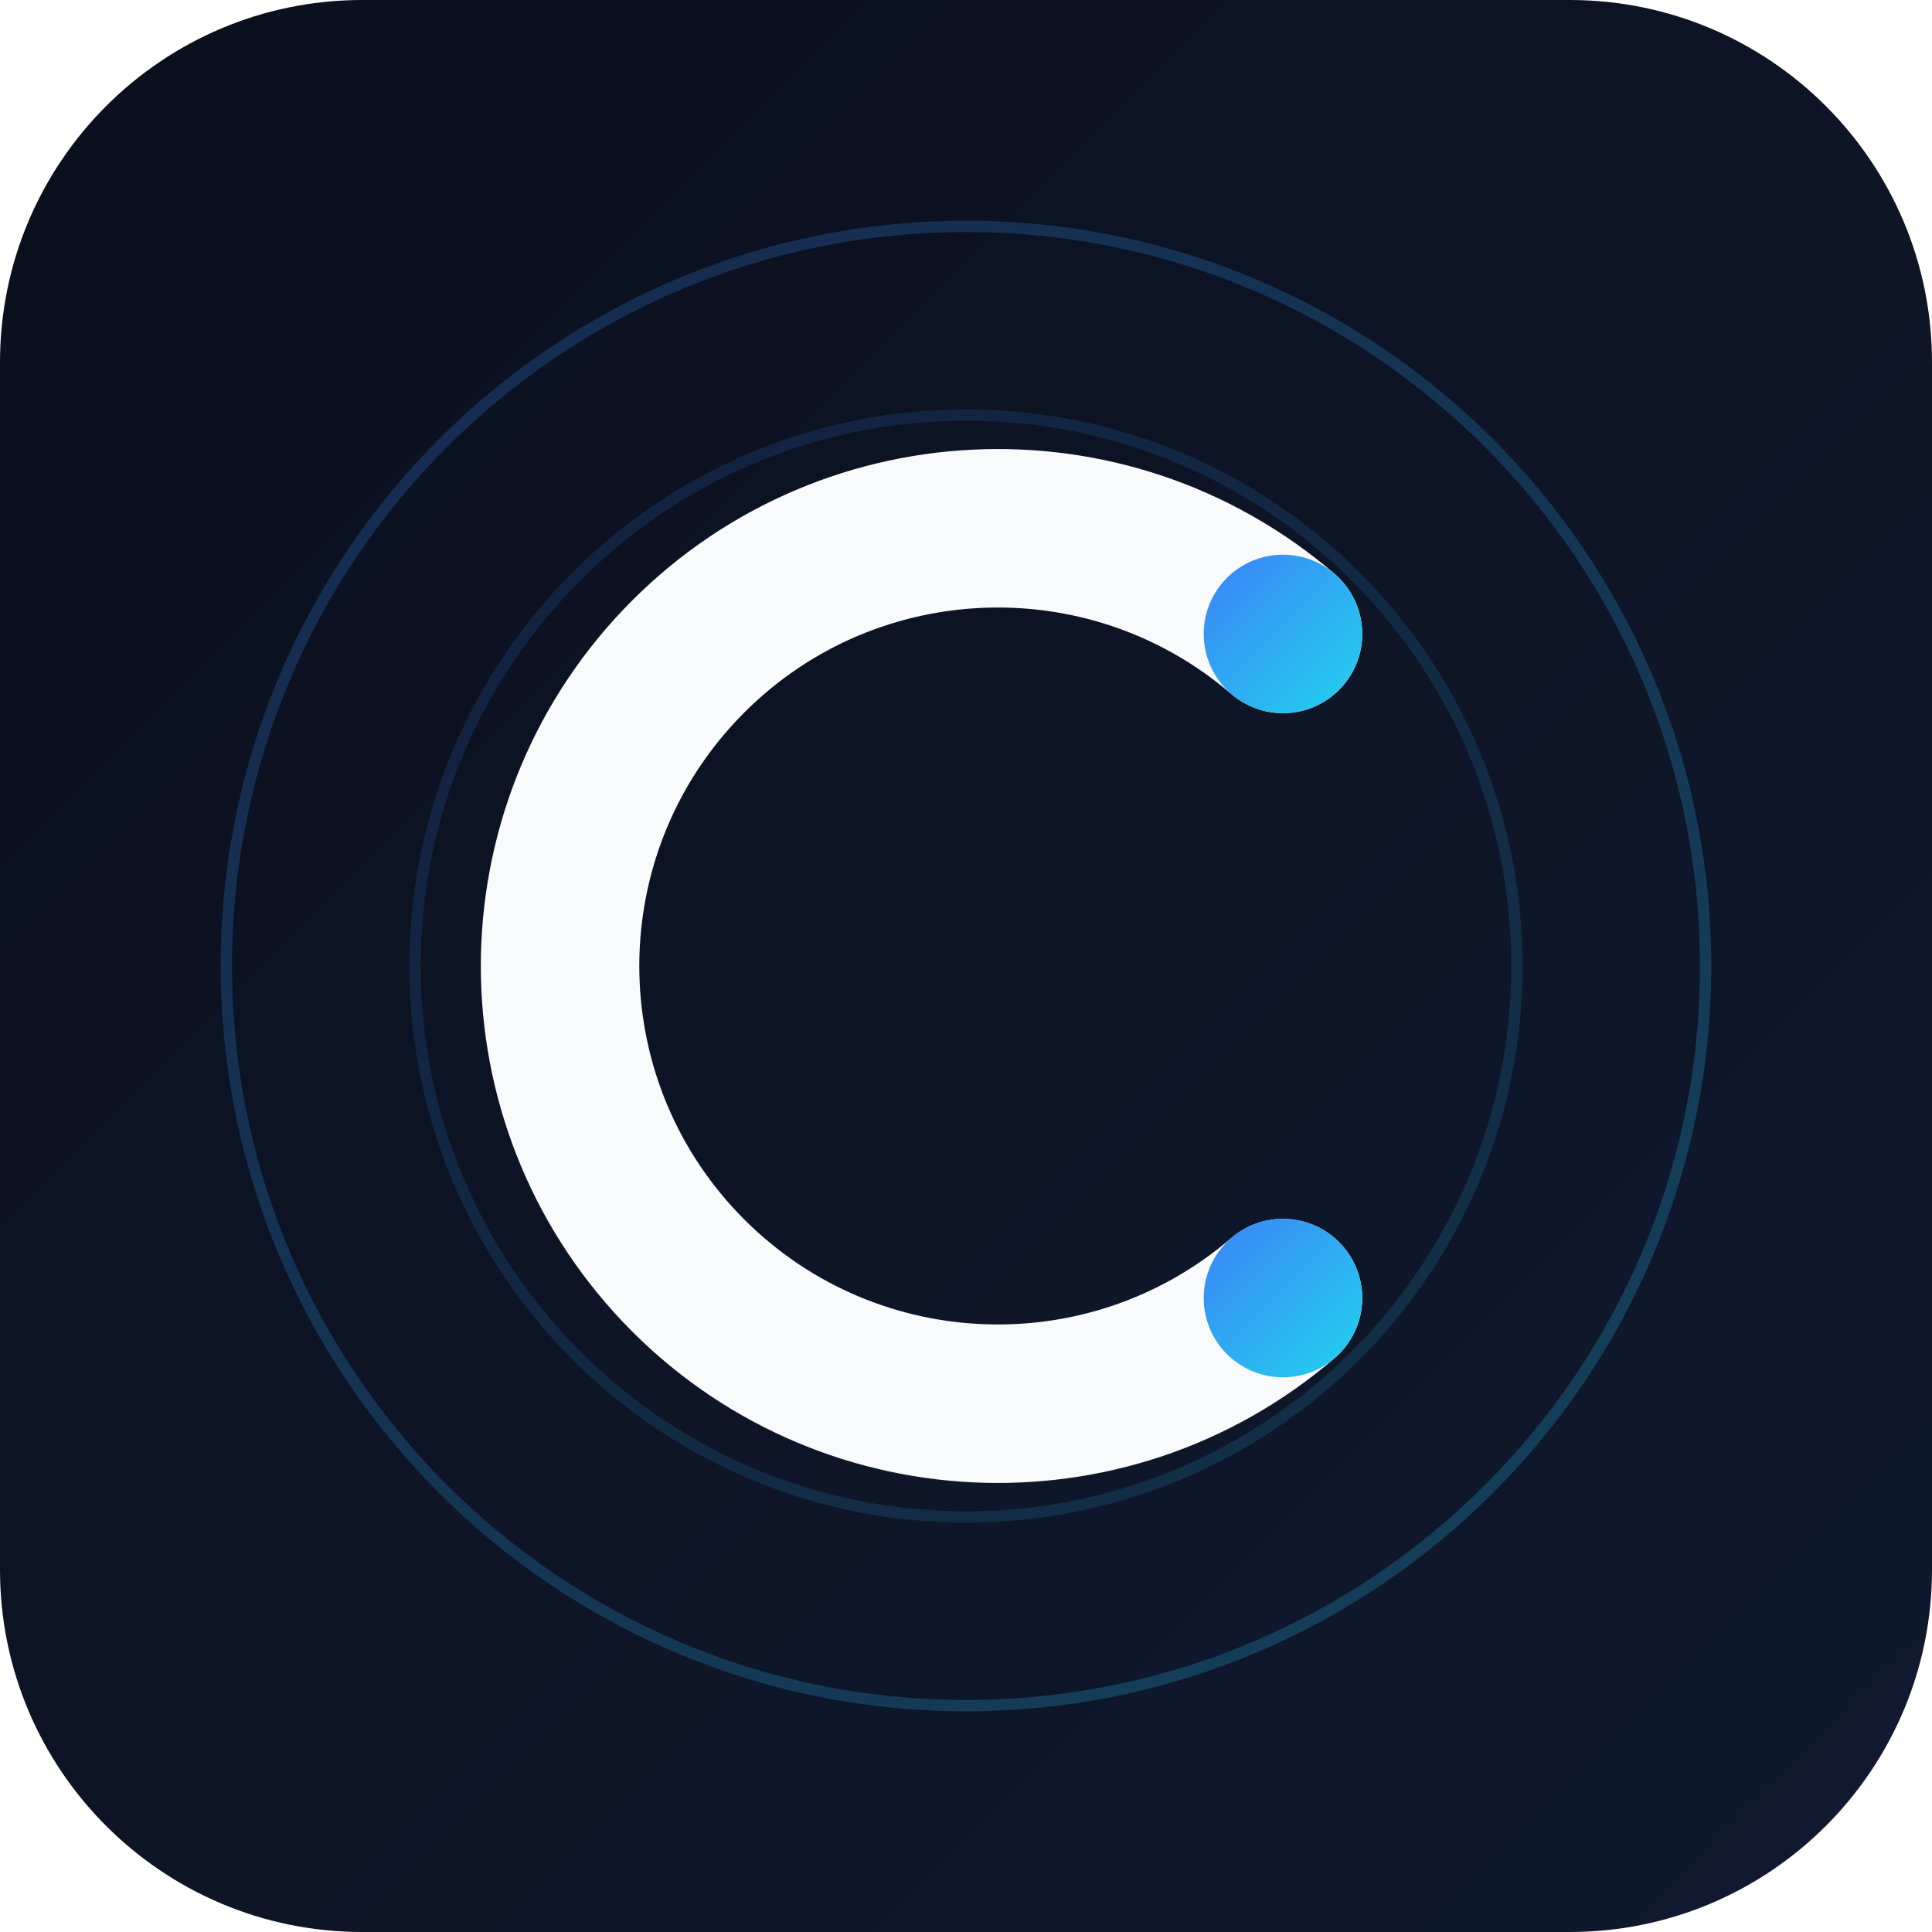
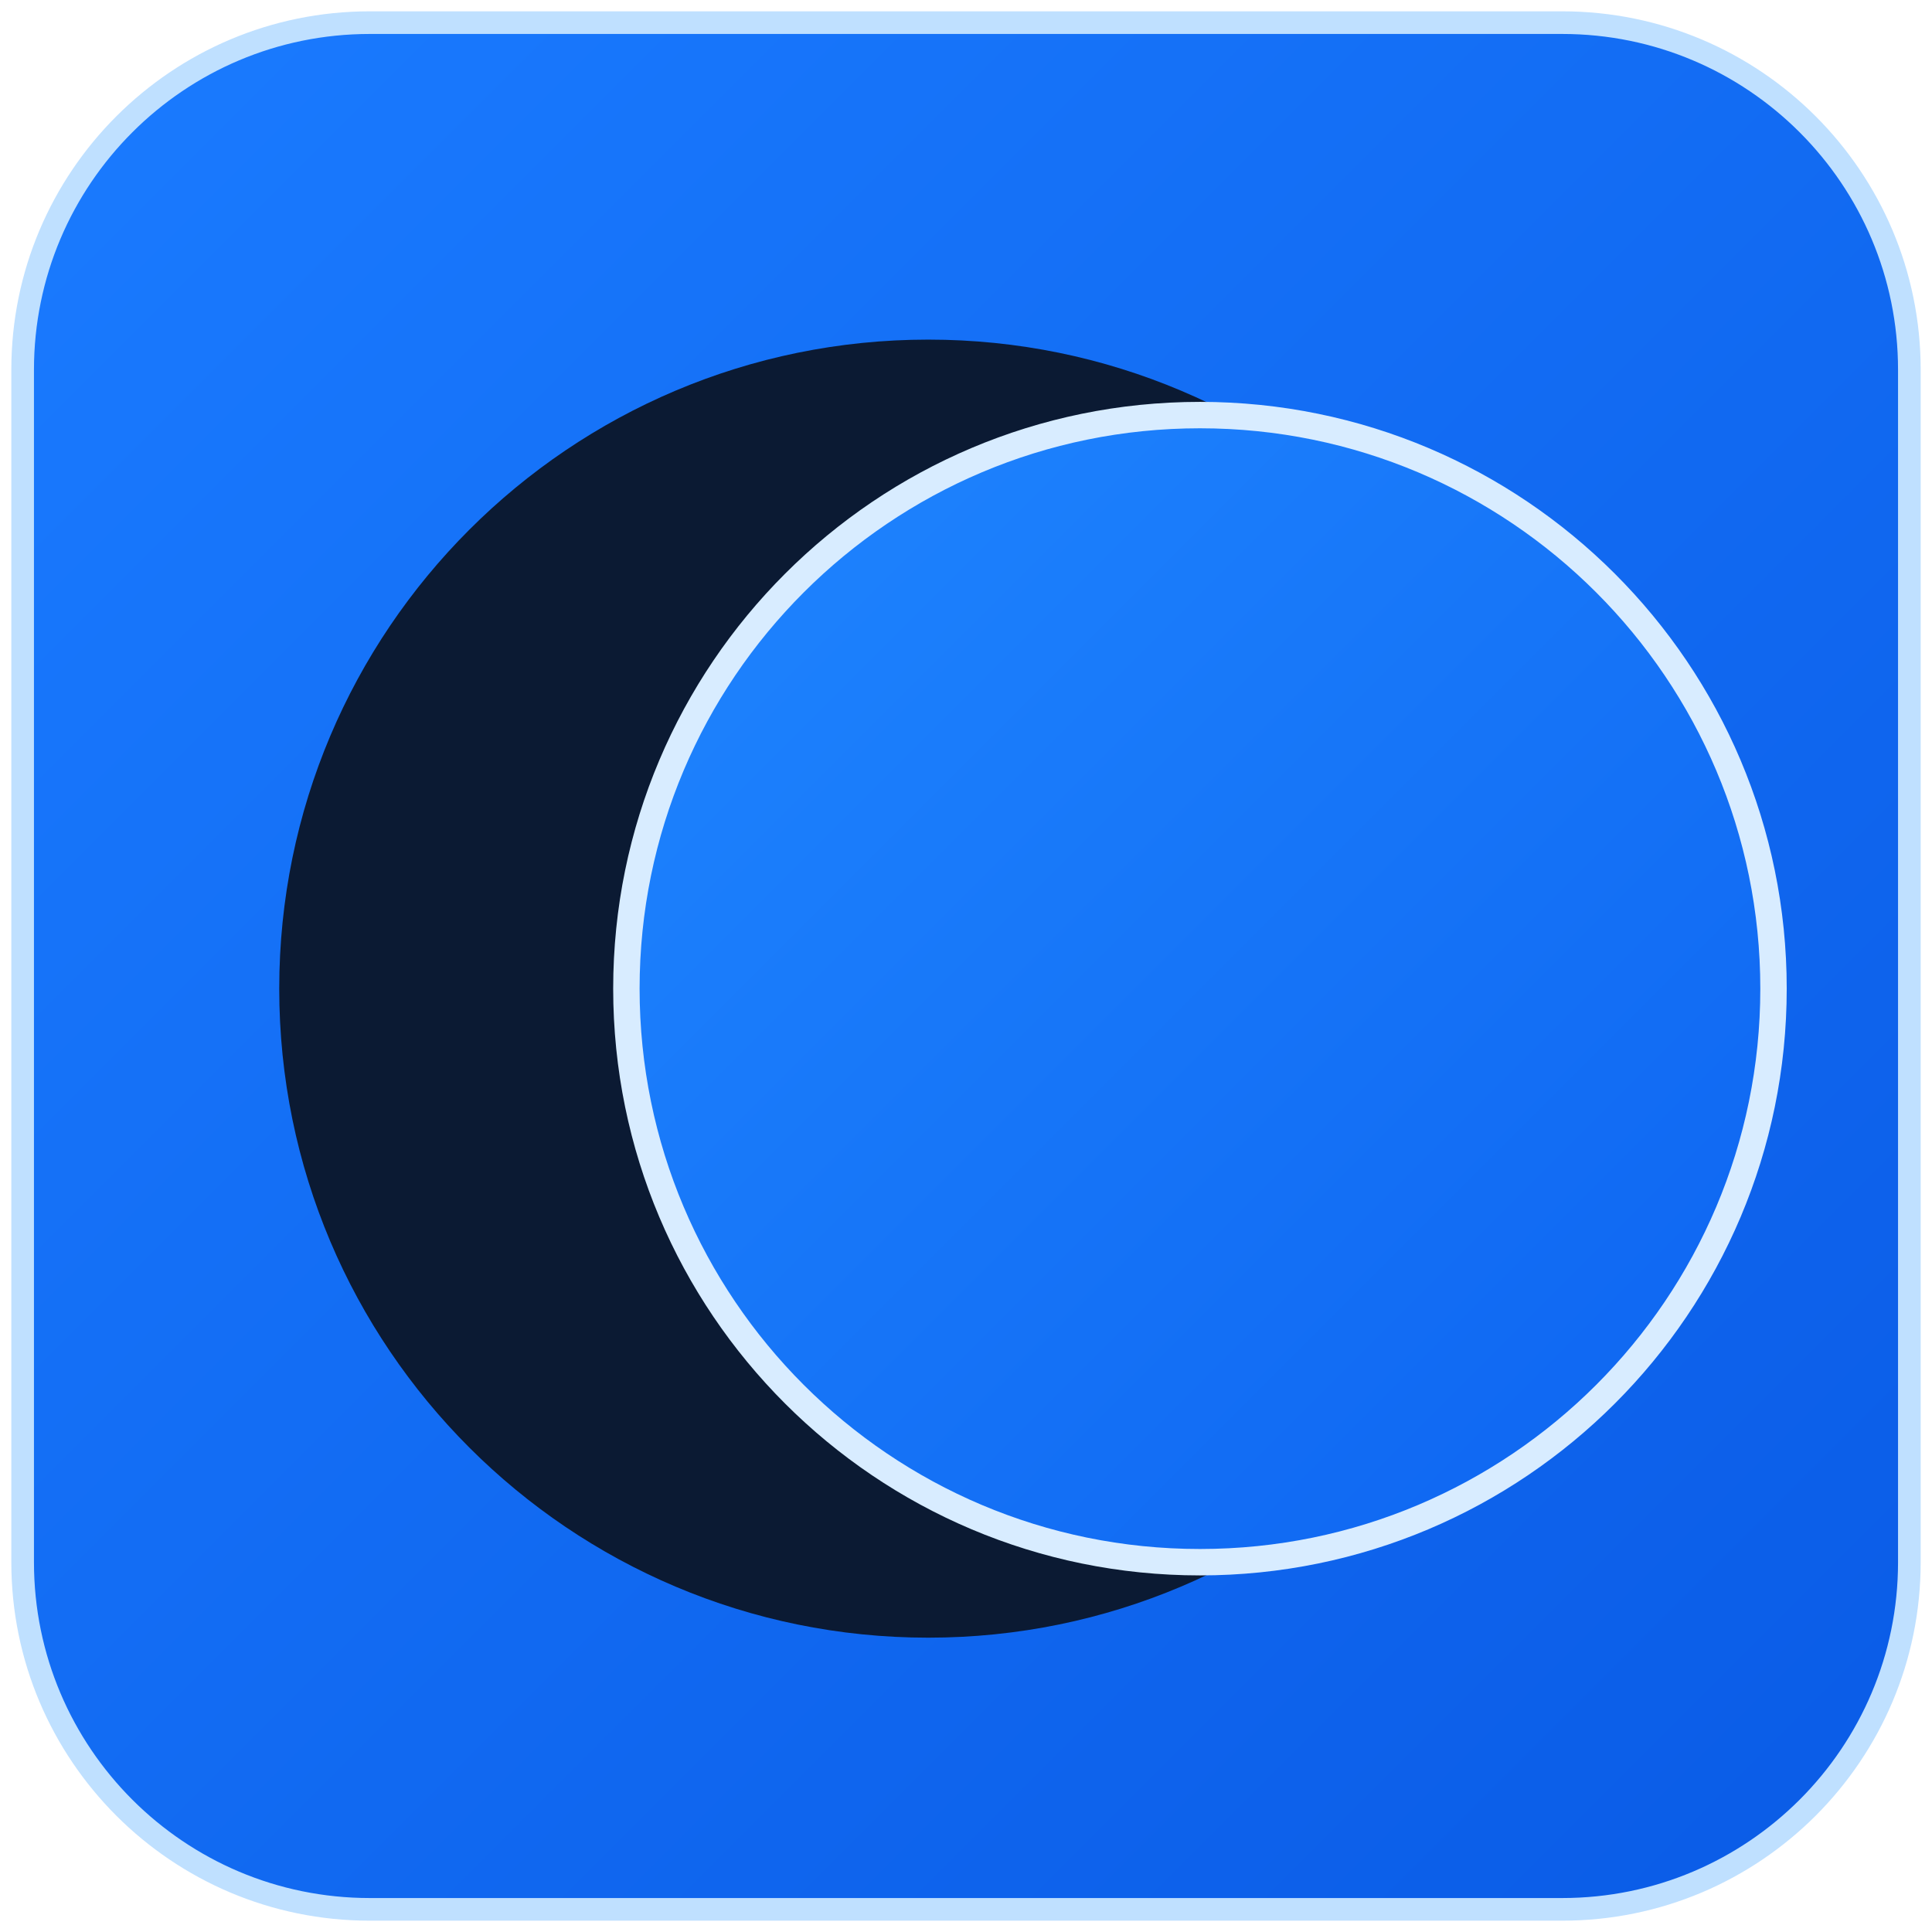
- <svg xmlns="http://www.w3.org/2000/svg" width="512" height="512" viewBox="0 0 512 512" role="img" aria-label="Continentix monogram">
+ <svg xmlns="http://www.w3.org/2000/svg" width="512" height="512" viewBox="0 0 512 512" role="img" aria-label="Continentix mark">
  <defs>
-     <linearGradient id="bg" x1="0" y1="0" x2="1" y2="1">
-       <stop offset="0" stop-color="#0a0f1c" />
-       <stop offset="1" stop-color="#101a30" />
+     <linearGradient id="sq" x1="0" y1="0" x2="1" y2="1">
+       <stop offset="0" stop-color="#1a7bff" />
+       <stop offset="1" stop-color="#0a5be6" />
    </linearGradient>
-     <linearGradient id="accent" x1="0" y1="0" x2="1" y2="1">
-       <stop offset="0" stop-color="#3b82f6" />
-       <stop offset="1" stop-color="#22d3ee" />
+     <linearGradient id="inner" x1="0" y1="0" x2="1" y2="1">
+       <stop offset="0" stop-color="#1f86ff" />
+       <stop offset="1" stop-color="#0d63f0" />
    </linearGradient>
  </defs>
-   <rect width="512" height="512" rx="96" fill="url(#bg)" />
-   <circle cx="256" cy="256" r="196" fill="none" stroke="url(#accent)" stroke-opacity="0.22" stroke-width="3" />
-   <circle cx="256" cy="256" r="146" fill="none" stroke="url(#accent)" stroke-opacity="0.14" stroke-width="3" />
-   <path d="M340 168 A116 116 0 1 0 340 344" fill="none" stroke="#f8fafc" stroke-width="42" stroke-linecap="round" />
-   <circle cx="340" cy="168" r="21" fill="url(#accent)" />
-   <circle cx="340" cy="344" r="21" fill="url(#accent)" />
+   <rect x="6" y="6" width="500" height="500" rx="92" fill="url(#sq)" stroke="#bfe0ff" stroke-width="6" />
+   <circle cx="246" cy="262" r="172" fill="#0b1a33" />
+   <circle cx="318" cy="262" r="152" fill="url(#inner)" stroke="#d8ecff" stroke-width="7" />
</svg>
